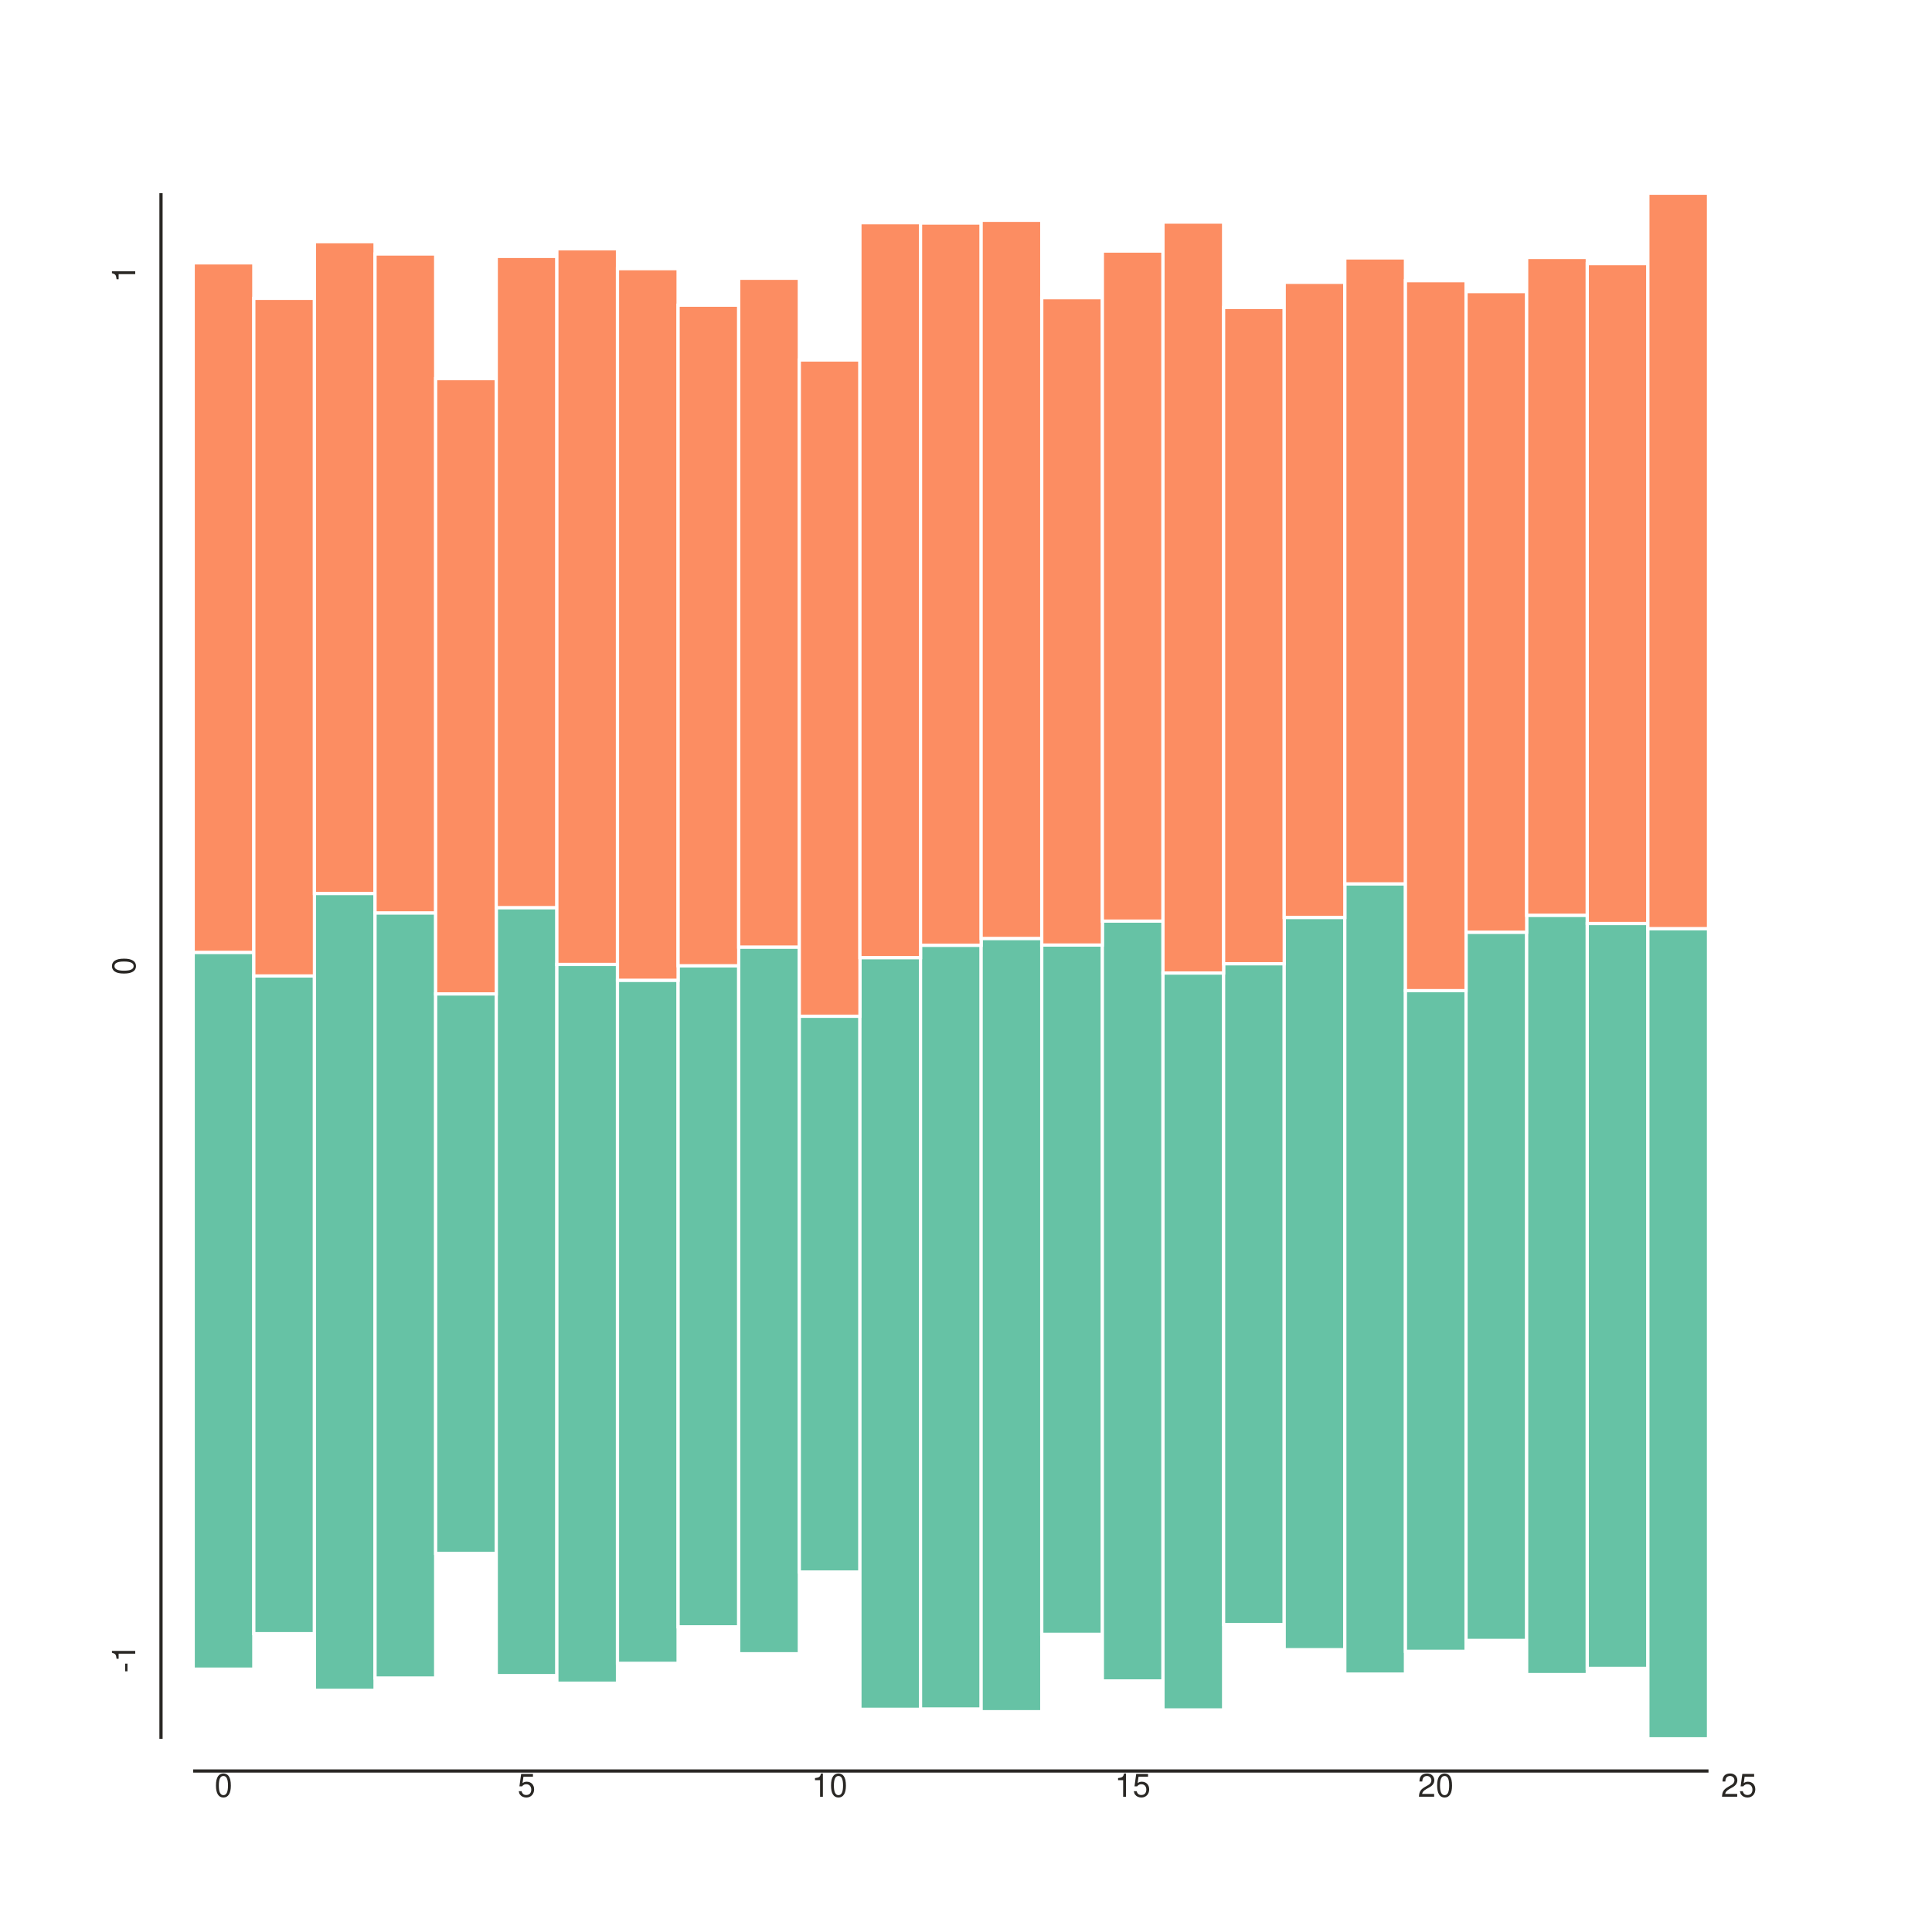
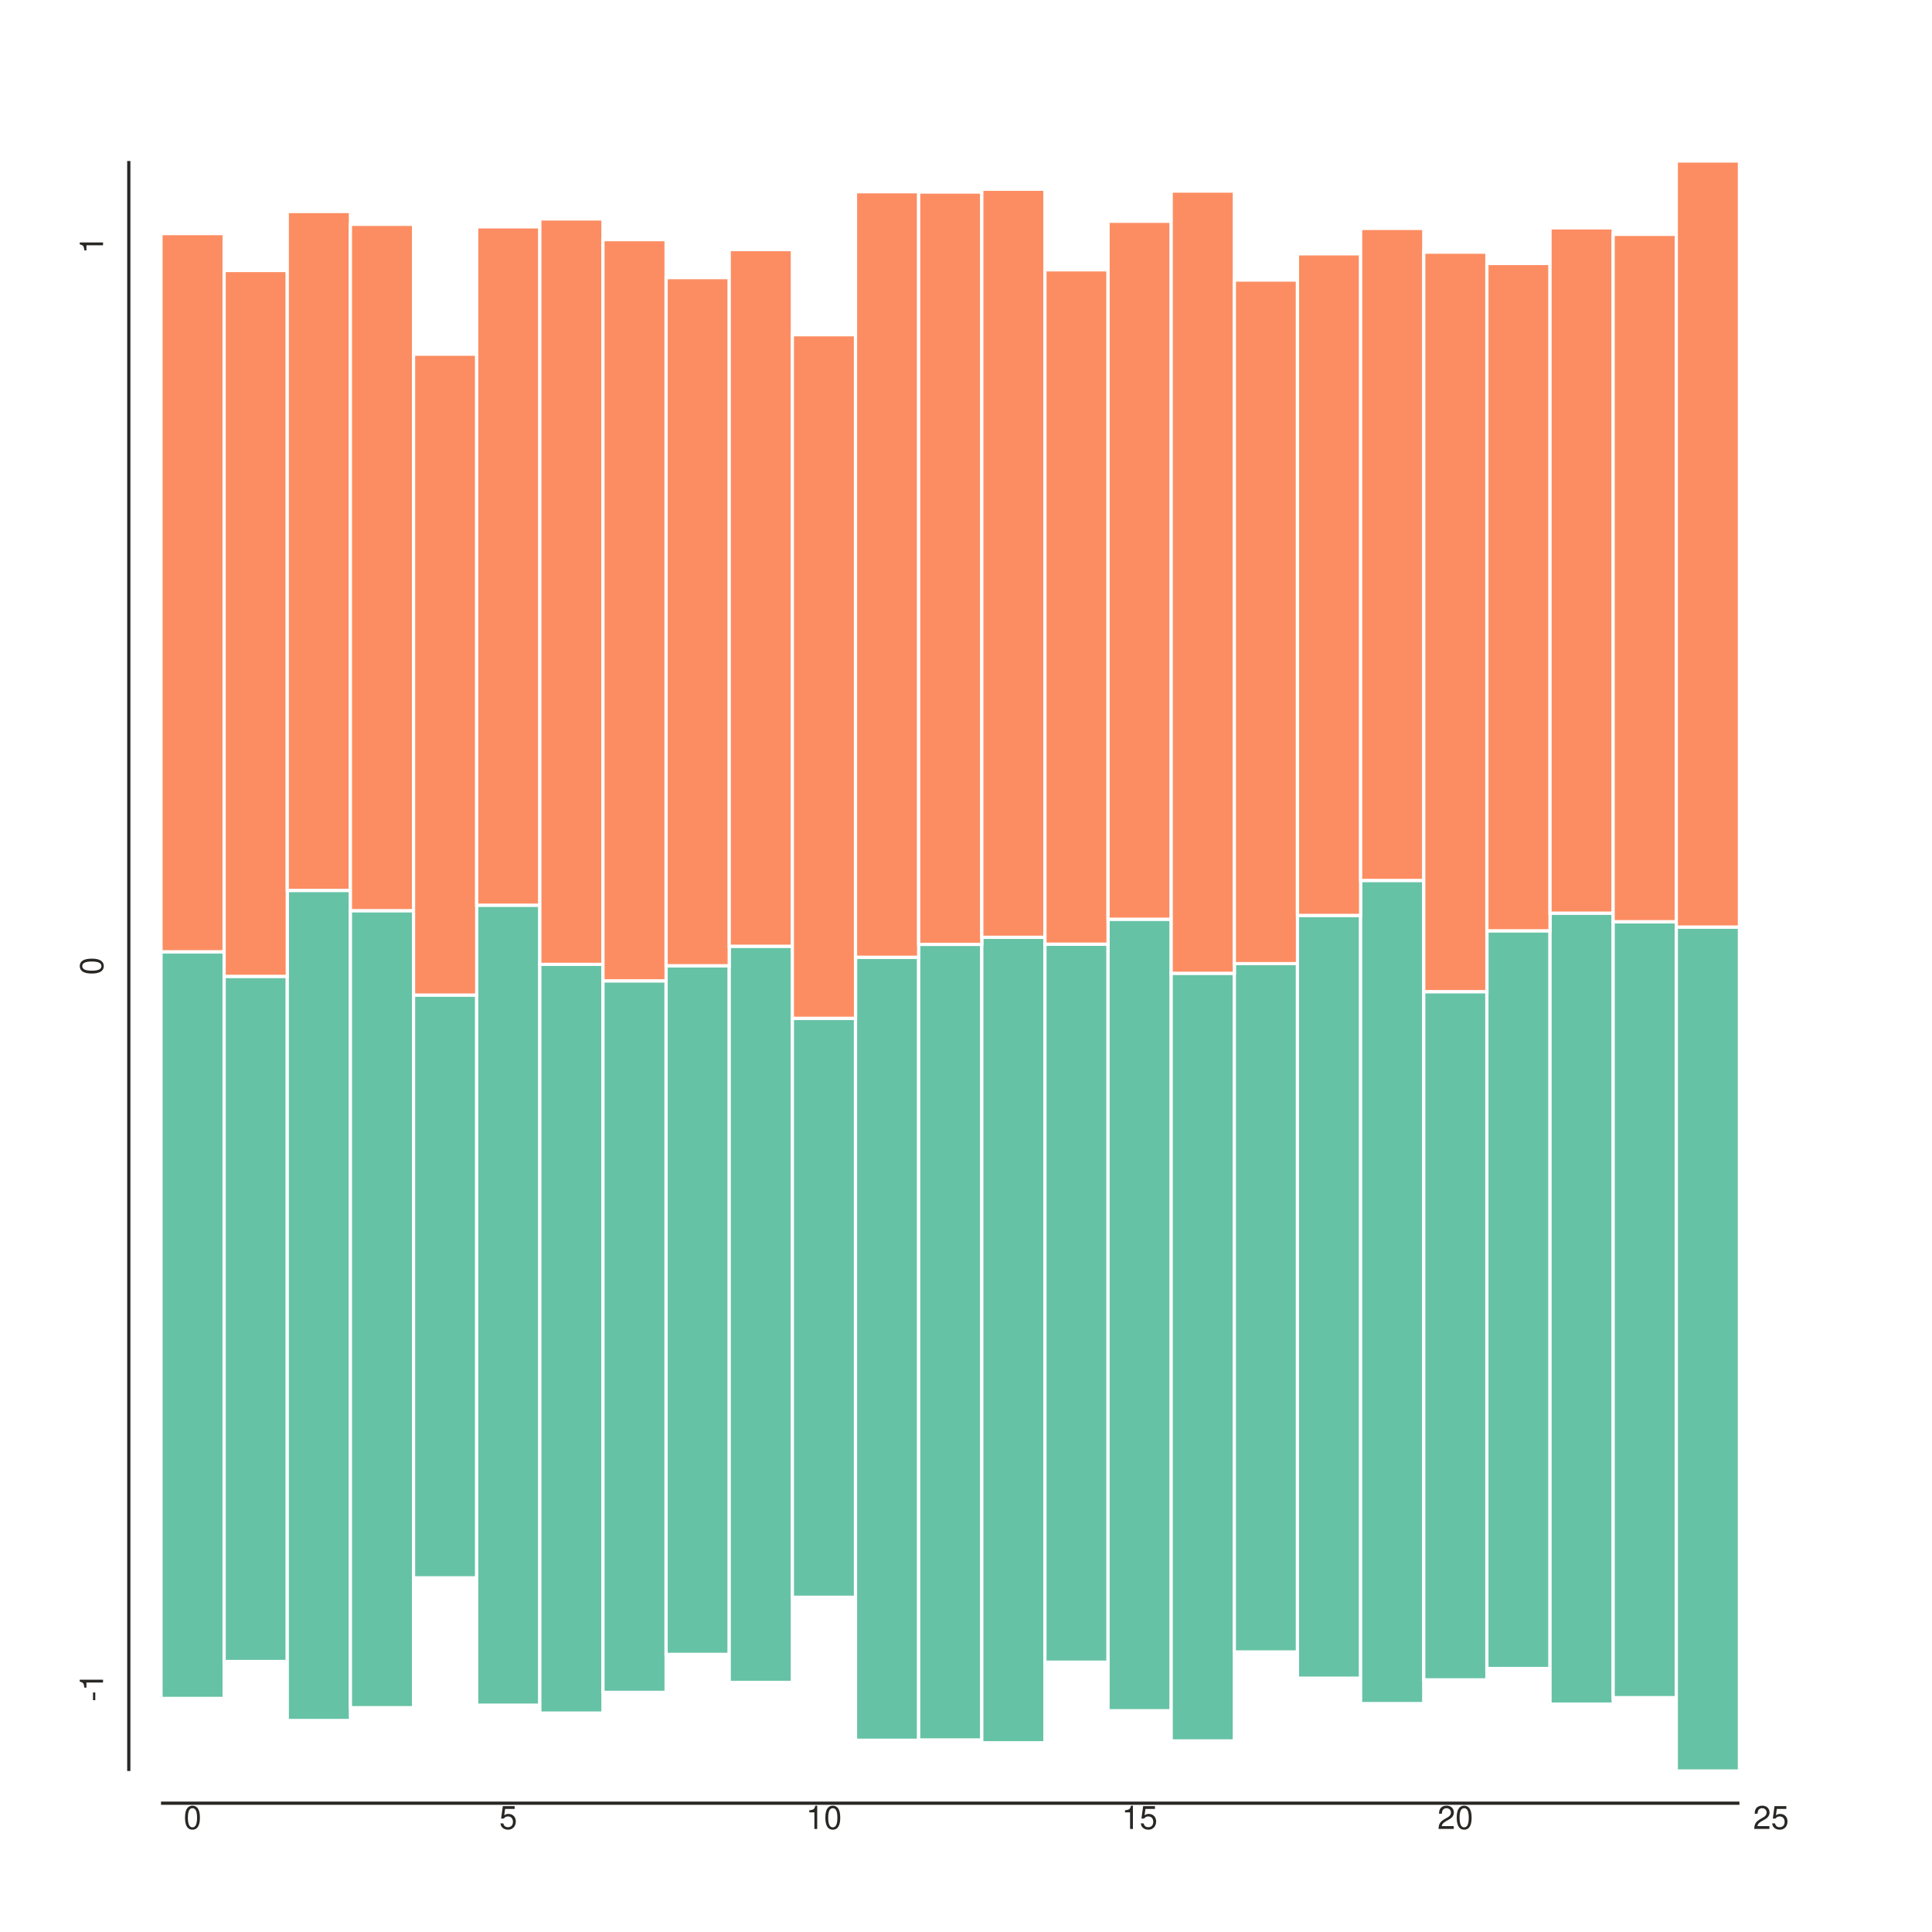
- <svg xmlns="http://www.w3.org/2000/svg" height="600px" id="t63c8e3b043ef46829457496a4e0faa16" preserveAspectRatio="xMidYMid meet" style="background-color:transparent;fill:rgb(16.1%,15.3%,14.1%);fill-opacity:1.0;font-family:helvetica;font-size:12px;opacity:1.0;stroke:rgb(16.1%,15.3%,14.1%);stroke-opacity:1.0;stroke-width:1.0" viewBox="0 0 600 600" width="600px">
-   <g class="toyplot-axes-Cartesian" id="t00fa178a866844c4a91556fb6473cc4b">
-     <clipPath id="t9a4e2084072f4c4fb8b4a7bf63b86910">
-       <rect height="500.0" width="500.0" x="50.0" y="50.0" />
+ <svg xmlns="http://www.w3.org/2000/svg" height="600px" id="teb26b07910fa4be79563fd314c5b3901" preserveAspectRatio="xMidYMid meet" style="background-color:transparent;fill:rgb(16.1%,15.3%,14.1%);fill-opacity:1.0;font-family:helvetica;font-size:12px;opacity:1.0;stroke:rgb(16.1%,15.3%,14.1%);stroke-opacity:1.0;stroke-width:1.0" viewBox="0 0 600 600" width="600px">
+   <g class="toyplot-axes-Cartesian" id="t83f5fa0e225d42e797261654362ea57c">
+     <clipPath id="t5e59724917a248ae88769902829cb0c0">
+       <rect height="520.0" width="520.0" x="40.0" y="40.0" />
    </clipPath>
-     <g class="toyplot-coordinate-events" clip-path="url(#t9a4e2084072f4c4fb8b4a7bf63b86910)" style="cursor:crosshair">
+     <g class="toyplot-coordinate-events" clip-path="url(#t5e59724917a248ae88769902829cb0c0)" style="cursor:crosshair">
      <rect height="500.0" style="pointer-events:all;visibility:hidden" width="500.0" x="50.0" y="50.0" />
-       <g class="toyplot-mark-BarMagnitudes" id="t23bb3852eb1b46d884e8b1b5349b6c8a" style="stroke:rgb(100%,100%,100%);stroke-opacity:1.0;stroke-width:1.0">
+       <g class="toyplot-mark-BarMagnitudes" id="t9a9e7c0c39a74db3956e51f9691e01e4" style="stroke:rgb(100%,100%,100%);stroke-opacity:1.0;stroke-width:1.0">
        <g class="toyplot-Series">
-           <rect class="toyplot-Datum" height="222.599" style="fill:rgb(40%,76.1%,64.7%);fill-opacity:1.0;opacity:1.0;stroke:rgb(100%,100%,100%);stroke-opacity:1.0;stroke-width:1.0" width="18.824" x="60.0" y="295.761" />
-           <rect class="toyplot-Datum" height="204.263" style="fill:rgb(40%,76.1%,64.7%);fill-opacity:1.0;opacity:1.0;stroke:rgb(100%,100%,100%);stroke-opacity:1.0;stroke-width:1.0" width="18.824" x="78.824" y="303.087" />
-           <rect class="toyplot-Datum" height="247.477" style="fill:rgb(40%,76.1%,64.7%);fill-opacity:1.0;opacity:1.0;stroke:rgb(100%,100%,100%);stroke-opacity:1.0;stroke-width:1.0" width="18.824" x="97.647" y="277.462" />
-           <rect class="toyplot-Datum" height="237.619" style="fill:rgb(40%,76.1%,64.7%);fill-opacity:1.0;opacity:1.0;stroke:rgb(100%,100%,100%);stroke-opacity:1.0;stroke-width:1.0" width="18.824" x="116.471" y="283.501" />
-           <rect class="toyplot-Datum" height="173.748" style="fill:rgb(40%,76.1%,64.7%);fill-opacity:1.0;opacity:1.0;stroke:rgb(100%,100%,100%);stroke-opacity:1.0;stroke-width:1.0" width="18.824" x="135.294" y="308.657" />
-           <rect class="toyplot-Datum" height="238.503" style="fill:rgb(40%,76.1%,64.7%);fill-opacity:1.0;opacity:1.0;stroke:rgb(100%,100%,100%);stroke-opacity:1.0;stroke-width:1.0" width="18.824" x="154.118" y="281.868" />
-           <rect class="toyplot-Datum" height="223.218" style="fill:rgb(40%,76.1%,64.7%);fill-opacity:1.0;opacity:1.0;stroke:rgb(100%,100%,100%);stroke-opacity:1.0;stroke-width:1.0" width="18.824" x="172.941" y="299.508" />
-           <rect class="toyplot-Datum" height="212.131" style="fill:rgb(40%,76.1%,64.7%);fill-opacity:1.0;opacity:1.0;stroke:rgb(100%,100%,100%);stroke-opacity:1.0;stroke-width:1.0" width="18.824" x="191.765" y="304.424" />
-           <rect class="toyplot-Datum" height="205.308" style="fill:rgb(40%,76.1%,64.7%);fill-opacity:1.0;opacity:1.0;stroke:rgb(100%,100%,100%);stroke-opacity:1.0;stroke-width:1.0" width="18.824" x="210.588" y="299.919" />
-           <rect class="toyplot-Datum" height="219.469" style="fill:rgb(40%,76.1%,64.7%);fill-opacity:1.0;opacity:1.0;stroke:rgb(100%,100%,100%);stroke-opacity:1.0;stroke-width:1.0" width="18.824" x="229.412" y="294.115" />
-           <rect class="toyplot-Datum" height="172.601" style="fill:rgb(40%,76.1%,64.7%);fill-opacity:1.0;opacity:1.0;stroke:rgb(100%,100%,100%);stroke-opacity:1.0;stroke-width:1.0" width="18.824" x="248.235" y="315.6" />
-           <rect class="toyplot-Datum" height="233.437" style="fill:rgb(40%,76.1%,64.7%);fill-opacity:1.0;opacity:1.0;stroke:rgb(100%,100%,100%);stroke-opacity:1.0;stroke-width:1.0" width="18.824" x="267.059" y="297.396" />
-           <rect class="toyplot-Datum" height="237.182" style="fill:rgb(40%,76.1%,64.7%);fill-opacity:1.0;opacity:1.0;stroke:rgb(100%,100%,100%);stroke-opacity:1.0;stroke-width:1.0" width="18.824" x="285.882" y="293.553" />
-           <rect class="toyplot-Datum" height="240.144" style="fill:rgb(40%,76.1%,64.7%);fill-opacity:1.0;opacity:1.0;stroke:rgb(100%,100%,100%);stroke-opacity:1.0;stroke-width:1.0" width="18.824" x="304.706" y="291.439" />
-           <rect class="toyplot-Datum" height="214.068" style="fill:rgb(40%,76.1%,64.7%);fill-opacity:1.0;opacity:1.0;stroke:rgb(100%,100%,100%);stroke-opacity:1.0;stroke-width:1.0" width="18.824" x="323.529" y="293.484" />
-           <rect class="toyplot-Datum" height="235.973" style="fill:rgb(40%,76.1%,64.7%);fill-opacity:1.0;opacity:1.0;stroke:rgb(100%,100%,100%);stroke-opacity:1.0;stroke-width:1.0" width="18.824" x="342.353" y="286.056" />
-           <rect class="toyplot-Datum" height="228.859" style="fill:rgb(40%,76.1%,64.7%);fill-opacity:1.0;opacity:1.0;stroke:rgb(100%,100%,100%);stroke-opacity:1.0;stroke-width:1.0" width="18.824" x="361.176" y="302.17" />
-           <rect class="toyplot-Datum" height="205.212" style="fill:rgb(40%,76.1%,64.7%);fill-opacity:1.0;opacity:1.0;stroke:rgb(100%,100%,100%);stroke-opacity:1.0;stroke-width:1.0" width="18.824" x="380.0" y="299.29" />
-           <rect class="toyplot-Datum" height="227.41" style="fill:rgb(40%,76.1%,64.7%);fill-opacity:1.0;opacity:1.0;stroke:rgb(100%,100%,100%);stroke-opacity:1.0;stroke-width:1.0" width="18.824" x="398.824" y="284.913" />
-           <rect class="toyplot-Datum" height="245.408" style="fill:rgb(40%,76.1%,64.7%);fill-opacity:1.0;opacity:1.0;stroke:rgb(100%,100%,100%);stroke-opacity:1.0;stroke-width:1.0" width="18.824" x="417.647" y="274.49" />
-           <rect class="toyplot-Datum" height="205.174" style="fill:rgb(40%,76.1%,64.7%);fill-opacity:1.0;opacity:1.0;stroke:rgb(100%,100%,100%);stroke-opacity:1.0;stroke-width:1.0" width="18.824" x="436.471" y="307.65" />
-           <rect class="toyplot-Datum" height="219.934" style="fill:rgb(40%,76.1%,64.7%);fill-opacity:1.0;opacity:1.0;stroke:rgb(100%,100%,100%);stroke-opacity:1.0;stroke-width:1.0" width="18.824" x="455.294" y="289.506" />
-           <rect class="toyplot-Datum" height="235.809" style="fill:rgb(40%,76.1%,64.7%);fill-opacity:1.0;opacity:1.0;stroke:rgb(100%,100%,100%);stroke-opacity:1.0;stroke-width:1.0" width="18.824" x="474.118" y="284.243" />
-           <rect class="toyplot-Datum" height="231.333" style="fill:rgb(40%,76.1%,64.7%);fill-opacity:1.0;opacity:1.0;stroke:rgb(100%,100%,100%);stroke-opacity:1.0;stroke-width:1.0" width="18.824" x="492.941" y="286.795" />
-           <rect class="toyplot-Datum" height="251.61" style="fill:rgb(40%,76.1%,64.7%);fill-opacity:1.0;opacity:1.0;stroke:rgb(100%,100%,100%);stroke-opacity:1.0;stroke-width:1.0" width="18.824" x="511.765" y="288.39" />
+           <rect class="toyplot-Datum" height="231.874" style="fill:rgb(40%,76.1%,64.7%);fill-opacity:1.0;opacity:1.0;stroke:rgb(100%,100%,100%);stroke-opacity:1.0;stroke-width:1.0" width="19.608" x="50.0" y="295.584" />
+           <rect class="toyplot-Datum" height="212.774" style="fill:rgb(40%,76.1%,64.7%);fill-opacity:1.0;opacity:1.0;stroke:rgb(100%,100%,100%);stroke-opacity:1.0;stroke-width:1.0" width="19.608" x="69.608" y="303.216" />
+           <rect class="toyplot-Datum" height="257.789" style="fill:rgb(40%,76.1%,64.7%);fill-opacity:1.0;opacity:1.0;stroke:rgb(100%,100%,100%);stroke-opacity:1.0;stroke-width:1.0" width="19.608" x="89.216" y="276.523" />
+           <rect class="toyplot-Datum" height="247.52" style="fill:rgb(40%,76.1%,64.7%);fill-opacity:1.0;opacity:1.0;stroke:rgb(100%,100%,100%);stroke-opacity:1.0;stroke-width:1.0" width="19.608" x="108.824" y="282.814" />
+           <rect class="toyplot-Datum" height="180.987" style="fill:rgb(40%,76.1%,64.7%);fill-opacity:1.0;opacity:1.0;stroke:rgb(100%,100%,100%);stroke-opacity:1.0;stroke-width:1.0" width="19.608" x="128.431" y="309.018" />
+           <rect class="toyplot-Datum" height="248.441" style="fill:rgb(40%,76.1%,64.7%);fill-opacity:1.0;opacity:1.0;stroke:rgb(100%,100%,100%);stroke-opacity:1.0;stroke-width:1.0" width="19.608" x="148.039" y="281.113" />
+           <rect class="toyplot-Datum" height="232.519" style="fill:rgb(40%,76.1%,64.7%);fill-opacity:1.0;opacity:1.0;stroke:rgb(100%,100%,100%);stroke-opacity:1.0;stroke-width:1.0" width="19.608" x="167.647" y="299.488" />
+           <rect class="toyplot-Datum" height="220.97" style="fill:rgb(40%,76.1%,64.7%);fill-opacity:1.0;opacity:1.0;stroke:rgb(100%,100%,100%);stroke-opacity:1.0;stroke-width:1.0" width="19.608" x="187.255" y="304.608" />
+           <rect class="toyplot-Datum" height="213.863" style="fill:rgb(40%,76.1%,64.7%);fill-opacity:1.0;opacity:1.0;stroke:rgb(100%,100%,100%);stroke-opacity:1.0;stroke-width:1.0" width="19.608" x="206.863" y="299.916" />
+           <rect class="toyplot-Datum" height="228.614" style="fill:rgb(40%,76.1%,64.7%);fill-opacity:1.0;opacity:1.0;stroke:rgb(100%,100%,100%);stroke-opacity:1.0;stroke-width:1.0" width="19.608" x="226.471" y="293.869" />
+           <rect class="toyplot-Datum" height="179.793" style="fill:rgb(40%,76.1%,64.7%);fill-opacity:1.0;opacity:1.0;stroke:rgb(100%,100%,100%);stroke-opacity:1.0;stroke-width:1.0" width="19.608" x="246.078" y="316.25" />
+           <rect class="toyplot-Datum" height="243.164" style="fill:rgb(40%,76.1%,64.7%);fill-opacity:1.0;opacity:1.0;stroke:rgb(100%,100%,100%);stroke-opacity:1.0;stroke-width:1.0" width="19.608" x="265.686" y="297.288" />
+           <rect class="toyplot-Datum" height="247.065" style="fill:rgb(40%,76.1%,64.7%);fill-opacity:1.0;opacity:1.0;stroke:rgb(100%,100%,100%);stroke-opacity:1.0;stroke-width:1.0" width="19.608" x="285.294" y="293.284" />
+           <rect class="toyplot-Datum" height="250.15" style="fill:rgb(40%,76.1%,64.7%);fill-opacity:1.0;opacity:1.0;stroke:rgb(100%,100%,100%);stroke-opacity:1.0;stroke-width:1.0" width="19.608" x="304.902" y="291.083" />
+           <rect class="toyplot-Datum" height="222.987" style="fill:rgb(40%,76.1%,64.7%);fill-opacity:1.0;opacity:1.0;stroke:rgb(100%,100%,100%);stroke-opacity:1.0;stroke-width:1.0" width="19.608" x="324.51" y="293.213" />
+           <rect class="toyplot-Datum" height="245.805" style="fill:rgb(40%,76.1%,64.7%);fill-opacity:1.0;opacity:1.0;stroke:rgb(100%,100%,100%);stroke-opacity:1.0;stroke-width:1.0" width="19.608" x="344.118" y="285.475" />
+           <rect class="toyplot-Datum" height="238.395" style="fill:rgb(40%,76.1%,64.7%);fill-opacity:1.0;opacity:1.0;stroke:rgb(100%,100%,100%);stroke-opacity:1.0;stroke-width:1.0" width="19.608" x="363.725" y="302.26" />
+           <rect class="toyplot-Datum" height="213.763" style="fill:rgb(40%,76.1%,64.7%);fill-opacity:1.0;opacity:1.0;stroke:rgb(100%,100%,100%);stroke-opacity:1.0;stroke-width:1.0" width="19.608" x="383.333" y="299.261" />
+           <rect class="toyplot-Datum" height="236.886" style="fill:rgb(40%,76.1%,64.7%);fill-opacity:1.0;opacity:1.0;stroke:rgb(100%,100%,100%);stroke-opacity:1.0;stroke-width:1.0" width="19.608" x="402.941" y="284.284" />
+           <rect class="toyplot-Datum" height="255.633" style="fill:rgb(40%,76.1%,64.7%);fill-opacity:1.0;opacity:1.0;stroke:rgb(100%,100%,100%);stroke-opacity:1.0;stroke-width:1.0" width="19.608" x="422.549" y="273.427" />
+           <rect class="toyplot-Datum" height="213.723" style="fill:rgb(40%,76.1%,64.7%);fill-opacity:1.0;opacity:1.0;stroke:rgb(100%,100%,100%);stroke-opacity:1.0;stroke-width:1.0" width="19.608" x="442.157" y="307.969" />
+           <rect class="toyplot-Datum" height="229.098" style="fill:rgb(40%,76.1%,64.7%);fill-opacity:1.0;opacity:1.0;stroke:rgb(100%,100%,100%);stroke-opacity:1.0;stroke-width:1.0" width="19.608" x="461.765" y="289.069" />
+           <rect class="toyplot-Datum" height="245.634" style="fill:rgb(40%,76.1%,64.7%);fill-opacity:1.0;opacity:1.0;stroke:rgb(100%,100%,100%);stroke-opacity:1.0;stroke-width:1.0" width="19.608" x="481.373" y="283.587" />
+           <rect class="toyplot-Datum" height="240.972" style="fill:rgb(40%,76.1%,64.7%);fill-opacity:1.0;opacity:1.0;stroke:rgb(100%,100%,100%);stroke-opacity:1.0;stroke-width:1.0" width="19.608" x="500.98" y="286.244" />
+           <rect class="toyplot-Datum" height="262.093" style="fill:rgb(40%,76.1%,64.7%);fill-opacity:1.0;opacity:1.0;stroke:rgb(100%,100%,100%);stroke-opacity:1.0;stroke-width:1.0" width="19.608" x="520.588" y="287.907" />
        </g>
        <g class="toyplot-Series">
-           <rect class="toyplot-Datum" height="214.121" style="fill:rgb(98.8%,55.3%,38.4%);fill-opacity:1.0;opacity:1.0;stroke:rgb(100%,100%,100%);stroke-opacity:1.0;stroke-width:1.0" width="18.824" x="60.0" y="81.64" />
-           <rect class="toyplot-Datum" height="210.438" style="fill:rgb(98.8%,55.3%,38.4%);fill-opacity:1.0;opacity:1.0;stroke:rgb(100%,100%,100%);stroke-opacity:1.0;stroke-width:1.0" width="18.824" x="78.824" y="92.65" />
-           <rect class="toyplot-Datum" height="202.402" style="fill:rgb(98.8%,55.3%,38.4%);fill-opacity:1.0;opacity:1.0;stroke:rgb(100%,100%,100%);stroke-opacity:1.0;stroke-width:1.0" width="18.824" x="97.647" y="75.061" />
-           <rect class="toyplot-Datum" height="204.622" style="fill:rgb(98.8%,55.3%,38.4%);fill-opacity:1.0;opacity:1.0;stroke:rgb(100%,100%,100%);stroke-opacity:1.0;stroke-width:1.0" width="18.824" x="116.471" y="78.879" />
-           <rect class="toyplot-Datum" height="191.062" style="fill:rgb(98.8%,55.3%,38.4%);fill-opacity:1.0;opacity:1.0;stroke:rgb(100%,100%,100%);stroke-opacity:1.0;stroke-width:1.0" width="18.824" x="135.294" y="117.595" />
-           <rect class="toyplot-Datum" height="202.239" style="fill:rgb(98.8%,55.3%,38.4%);fill-opacity:1.0;opacity:1.0;stroke:rgb(100%,100%,100%);stroke-opacity:1.0;stroke-width:1.0" width="18.824" x="154.118" y="79.629" />
-           <rect class="toyplot-Datum" height="222.235" style="fill:rgb(98.8%,55.3%,38.4%);fill-opacity:1.0;opacity:1.0;stroke:rgb(100%,100%,100%);stroke-opacity:1.0;stroke-width:1.0" width="18.824" x="172.941" y="77.274" />
-           <rect class="toyplot-Datum" height="220.979" style="fill:rgb(98.8%,55.3%,38.4%);fill-opacity:1.0;opacity:1.0;stroke:rgb(100%,100%,100%);stroke-opacity:1.0;stroke-width:1.0" width="18.824" x="191.765" y="83.445" />
-           <rect class="toyplot-Datum" height="205.147" style="fill:rgb(98.8%,55.3%,38.4%);fill-opacity:1.0;opacity:1.0;stroke:rgb(100%,100%,100%);stroke-opacity:1.0;stroke-width:1.0" width="18.824" x="210.588" y="94.773" />
-           <rect class="toyplot-Datum" height="207.699" style="fill:rgb(98.8%,55.3%,38.4%);fill-opacity:1.0;opacity:1.0;stroke:rgb(100%,100%,100%);stroke-opacity:1.0;stroke-width:1.0" width="18.824" x="229.412" y="86.416" />
-           <rect class="toyplot-Datum" height="203.801" style="fill:rgb(98.8%,55.3%,38.4%);fill-opacity:1.0;opacity:1.0;stroke:rgb(100%,100%,100%);stroke-opacity:1.0;stroke-width:1.0" width="18.824" x="248.235" y="111.799" />
-           <rect class="toyplot-Datum" height="228.23" style="fill:rgb(98.8%,55.3%,38.4%);fill-opacity:1.0;opacity:1.0;stroke:rgb(100%,100%,100%);stroke-opacity:1.0;stroke-width:1.0" width="18.824" x="267.059" y="69.166" />
-           <rect class="toyplot-Datum" height="224.288" style="fill:rgb(98.8%,55.3%,38.4%);fill-opacity:1.0;opacity:1.0;stroke:rgb(100%,100%,100%);stroke-opacity:1.0;stroke-width:1.0" width="18.824" x="285.882" y="69.265" />
-           <rect class="toyplot-Datum" height="223.023" style="fill:rgb(98.8%,55.3%,38.4%);fill-opacity:1.0;opacity:1.0;stroke:rgb(100%,100%,100%);stroke-opacity:1.0;stroke-width:1.0" width="18.824" x="304.706" y="68.417" />
-           <rect class="toyplot-Datum" height="201.036" style="fill:rgb(98.8%,55.3%,38.4%);fill-opacity:1.0;opacity:1.0;stroke:rgb(100%,100%,100%);stroke-opacity:1.0;stroke-width:1.0" width="18.824" x="323.529" y="92.448" />
-           <rect class="toyplot-Datum" height="208.085" style="fill:rgb(98.8%,55.3%,38.4%);fill-opacity:1.0;opacity:1.0;stroke:rgb(100%,100%,100%);stroke-opacity:1.0;stroke-width:1.0" width="18.824" x="342.353" y="77.971" />
-           <rect class="toyplot-Datum" height="233.198" style="fill:rgb(98.8%,55.3%,38.4%);fill-opacity:1.0;opacity:1.0;stroke:rgb(100%,100%,100%);stroke-opacity:1.0;stroke-width:1.0" width="18.824" x="361.176" y="68.972" />
-           <rect class="toyplot-Datum" height="203.793" style="fill:rgb(98.8%,55.3%,38.4%);fill-opacity:1.0;opacity:1.0;stroke:rgb(100%,100%,100%);stroke-opacity:1.0;stroke-width:1.0" width="18.824" x="380.0" y="95.497" />
-           <rect class="toyplot-Datum" height="197.235" style="fill:rgb(98.8%,55.3%,38.4%);fill-opacity:1.0;opacity:1.0;stroke:rgb(100%,100%,100%);stroke-opacity:1.0;stroke-width:1.0" width="18.824" x="398.824" y="87.677" />
-           <rect class="toyplot-Datum" height="194.387" style="fill:rgb(98.8%,55.3%,38.4%);fill-opacity:1.0;opacity:1.0;stroke:rgb(100%,100%,100%);stroke-opacity:1.0;stroke-width:1.0" width="18.824" x="417.647" y="80.102" />
-           <rect class="toyplot-Datum" height="220.475" style="fill:rgb(98.8%,55.3%,38.4%);fill-opacity:1.0;opacity:1.0;stroke:rgb(100%,100%,100%);stroke-opacity:1.0;stroke-width:1.0" width="18.824" x="436.471" y="87.176" />
-           <rect class="toyplot-Datum" height="198.946" style="fill:rgb(98.8%,55.3%,38.4%);fill-opacity:1.0;opacity:1.0;stroke:rgb(100%,100%,100%);stroke-opacity:1.0;stroke-width:1.0" width="18.824" x="455.294" y="90.56" />
-           <rect class="toyplot-Datum" height="204.295" style="fill:rgb(98.8%,55.3%,38.4%);fill-opacity:1.0;opacity:1.0;stroke:rgb(100%,100%,100%);stroke-opacity:1.0;stroke-width:1.0" width="18.824" x="474.118" y="79.948" />
-           <rect class="toyplot-Datum" height="204.922" style="fill:rgb(98.8%,55.3%,38.4%);fill-opacity:1.0;opacity:1.0;stroke:rgb(100%,100%,100%);stroke-opacity:1.0;stroke-width:1.0" width="18.824" x="492.941" y="81.873" />
-           <rect class="toyplot-Datum" height="228.39" style="fill:rgb(98.8%,55.3%,38.4%);fill-opacity:1.0;opacity:1.0;stroke:rgb(100%,100%,100%);stroke-opacity:1.0;stroke-width:1.0" width="18.824" x="511.765" y="60.0" />
+           <rect class="toyplot-Datum" height="223.042" style="fill:rgb(98.8%,55.3%,38.4%);fill-opacity:1.0;opacity:1.0;stroke:rgb(100%,100%,100%);stroke-opacity:1.0;stroke-width:1.0" width="19.608" x="50.0" y="72.542" />
+           <rect class="toyplot-Datum" height="219.206" style="fill:rgb(98.8%,55.3%,38.4%);fill-opacity:1.0;opacity:1.0;stroke:rgb(100%,100%,100%);stroke-opacity:1.0;stroke-width:1.0" width="19.608" x="69.608" y="84.01" />
+           <rect class="toyplot-Datum" height="210.835" style="fill:rgb(98.8%,55.3%,38.4%);fill-opacity:1.0;opacity:1.0;stroke:rgb(100%,100%,100%);stroke-opacity:1.0;stroke-width:1.0" width="19.608" x="89.216" y="65.688" />
+           <rect class="toyplot-Datum" height="213.148" style="fill:rgb(98.8%,55.3%,38.4%);fill-opacity:1.0;opacity:1.0;stroke:rgb(100%,100%,100%);stroke-opacity:1.0;stroke-width:1.0" width="19.608" x="108.824" y="69.666" />
+           <rect class="toyplot-Datum" height="199.023" style="fill:rgb(98.8%,55.3%,38.4%);fill-opacity:1.0;opacity:1.0;stroke:rgb(100%,100%,100%);stroke-opacity:1.0;stroke-width:1.0" width="19.608" x="128.431" y="109.995" />
+           <rect class="toyplot-Datum" height="210.666" style="fill:rgb(98.8%,55.3%,38.4%);fill-opacity:1.0;opacity:1.0;stroke:rgb(100%,100%,100%);stroke-opacity:1.0;stroke-width:1.0" width="19.608" x="148.039" y="70.447" />
+           <rect class="toyplot-Datum" height="231.495" style="fill:rgb(98.8%,55.3%,38.4%);fill-opacity:1.0;opacity:1.0;stroke:rgb(100%,100%,100%);stroke-opacity:1.0;stroke-width:1.0" width="19.608" x="167.647" y="67.993" />
+           <rect class="toyplot-Datum" height="230.187" style="fill:rgb(98.8%,55.3%,38.4%);fill-opacity:1.0;opacity:1.0;stroke:rgb(100%,100%,100%);stroke-opacity:1.0;stroke-width:1.0" width="19.608" x="187.255" y="74.422" />
+           <rect class="toyplot-Datum" height="213.694" style="fill:rgb(98.8%,55.3%,38.4%);fill-opacity:1.0;opacity:1.0;stroke:rgb(100%,100%,100%);stroke-opacity:1.0;stroke-width:1.0" width="19.608" x="206.863" y="86.221" />
+           <rect class="toyplot-Datum" height="216.353" style="fill:rgb(98.8%,55.3%,38.4%);fill-opacity:1.0;opacity:1.0;stroke:rgb(100%,100%,100%);stroke-opacity:1.0;stroke-width:1.0" width="19.608" x="226.471" y="77.517" />
+           <rect class="toyplot-Datum" height="212.293" style="fill:rgb(98.8%,55.3%,38.4%);fill-opacity:1.0;opacity:1.0;stroke:rgb(100%,100%,100%);stroke-opacity:1.0;stroke-width:1.0" width="19.608" x="246.078" y="103.957" />
+           <rect class="toyplot-Datum" height="237.739" style="fill:rgb(98.8%,55.3%,38.4%);fill-opacity:1.0;opacity:1.0;stroke:rgb(100%,100%,100%);stroke-opacity:1.0;stroke-width:1.0" width="19.608" x="265.686" y="59.548" />
+           <rect class="toyplot-Datum" height="233.633" style="fill:rgb(98.8%,55.3%,38.4%);fill-opacity:1.0;opacity:1.0;stroke:rgb(100%,100%,100%);stroke-opacity:1.0;stroke-width:1.0" width="19.608" x="285.294" y="59.651" />
+           <rect class="toyplot-Datum" height="232.315" style="fill:rgb(98.8%,55.3%,38.4%);fill-opacity:1.0;opacity:1.0;stroke:rgb(100%,100%,100%);stroke-opacity:1.0;stroke-width:1.0" width="19.608" x="304.902" y="58.767" />
+           <rect class="toyplot-Datum" height="209.413" style="fill:rgb(98.8%,55.3%,38.4%);fill-opacity:1.0;opacity:1.0;stroke:rgb(100%,100%,100%);stroke-opacity:1.0;stroke-width:1.0" width="19.608" x="324.51" y="83.8" />
+           <rect class="toyplot-Datum" height="216.756" style="fill:rgb(98.8%,55.3%,38.4%);fill-opacity:1.0;opacity:1.0;stroke:rgb(100%,100%,100%);stroke-opacity:1.0;stroke-width:1.0" width="19.608" x="344.118" y="68.72" />
+           <rect class="toyplot-Datum" height="242.914" style="fill:rgb(98.8%,55.3%,38.4%);fill-opacity:1.0;opacity:1.0;stroke:rgb(100%,100%,100%);stroke-opacity:1.0;stroke-width:1.0" width="19.608" x="363.725" y="59.345" />
+           <rect class="toyplot-Datum" height="212.285" style="fill:rgb(98.8%,55.3%,38.4%);fill-opacity:1.0;opacity:1.0;stroke:rgb(100%,100%,100%);stroke-opacity:1.0;stroke-width:1.0" width="19.608" x="383.333" y="86.976" />
+           <rect class="toyplot-Datum" height="205.453" style="fill:rgb(98.8%,55.3%,38.4%);fill-opacity:1.0;opacity:1.0;stroke:rgb(100%,100%,100%);stroke-opacity:1.0;stroke-width:1.0" width="19.608" x="402.941" y="78.83" />
+           <rect class="toyplot-Datum" height="202.487" style="fill:rgb(98.8%,55.3%,38.4%);fill-opacity:1.0;opacity:1.0;stroke:rgb(100%,100%,100%);stroke-opacity:1.0;stroke-width:1.0" width="19.608" x="422.549" y="70.94" />
+           <rect class="toyplot-Datum" height="229.661" style="fill:rgb(98.8%,55.3%,38.4%);fill-opacity:1.0;opacity:1.0;stroke:rgb(100%,100%,100%);stroke-opacity:1.0;stroke-width:1.0" width="19.608" x="442.157" y="78.308" />
+           <rect class="toyplot-Datum" height="207.235" style="fill:rgb(98.8%,55.3%,38.4%);fill-opacity:1.0;opacity:1.0;stroke:rgb(100%,100%,100%);stroke-opacity:1.0;stroke-width:1.0" width="19.608" x="461.765" y="81.834" />
+           <rect class="toyplot-Datum" height="212.807" style="fill:rgb(98.8%,55.3%,38.4%);fill-opacity:1.0;opacity:1.0;stroke:rgb(100%,100%,100%);stroke-opacity:1.0;stroke-width:1.0" width="19.608" x="481.373" y="70.779" />
+           <rect class="toyplot-Datum" height="213.46" style="fill:rgb(98.8%,55.3%,38.4%);fill-opacity:1.0;opacity:1.0;stroke:rgb(100%,100%,100%);stroke-opacity:1.0;stroke-width:1.0" width="19.608" x="500.98" y="72.784" />
+           <rect class="toyplot-Datum" height="237.907" style="fill:rgb(98.8%,55.3%,38.4%);fill-opacity:1.0;opacity:1.0;stroke:rgb(100%,100%,100%);stroke-opacity:1.0;stroke-width:1.0" width="19.608" x="520.588" y="50.0" />
        </g>
      </g>
    </g>
    <g class="toyplot-coordinates" style="visibility:hidden">
      <rect height="14.0" style="fill:rgb(100%,100%,100%);fill-opacity:1.0;opacity:0.75;stroke:none" width="90.0" x="450.0" y="60.0" />
      <text style="alignment-baseline:middle;font-size:10px;font-weight:normal;stroke:none;text-anchor:middle" x="495.0" y="67.0" />
    </g>
-     <line style="" x1="60.0" x2="530.588" y1="550.0" y2="550.0" />
-     <g>
-       <text style="alignment-baseline:middle;baseline-shift:-80%;font-size:10px;font-weight:normal;stroke:none;text-anchor:middle" x="69.412" y="550.0">0</text>
-       <text style="alignment-baseline:middle;baseline-shift:-80%;font-size:10px;font-weight:normal;stroke:none;text-anchor:middle" x="163.529" y="550.0">5</text>
-       <text style="alignment-baseline:middle;baseline-shift:-80%;font-size:10px;font-weight:normal;stroke:none;text-anchor:middle" x="257.647" y="550.0">10</text>
-       <text style="alignment-baseline:middle;baseline-shift:-80%;font-size:10px;font-weight:normal;stroke:none;text-anchor:middle" x="351.765" y="550.0">15</text>
-       <text style="alignment-baseline:middle;baseline-shift:-80%;font-size:10px;font-weight:normal;stroke:none;text-anchor:middle" x="445.882" y="550.0">20</text>
-       <text style="alignment-baseline:middle;baseline-shift:-80%;font-size:10px;font-weight:normal;stroke:none;text-anchor:middle" x="540.0" y="550.0">25</text>
+     <g class="toyplot-axes-Axis" id="t6a5a02697f7c4efa94ba832993ce2d09" transform="translate(50.0,560.0) rotate(0.0)">
+       <line style="" x1="0" x2="490.196" y1="0" y2="0" />
+       <g>
+         <text style="alignment-baseline:middle;baseline-shift:-80%;font-size:10px;font-weight:normal;stroke:none;text-anchor:middle" x="9.804" y="0">0</text>
+         <text style="alignment-baseline:middle;baseline-shift:-80%;font-size:10px;font-weight:normal;stroke:none;text-anchor:middle" x="107.843" y="0">5</text>
+         <text style="alignment-baseline:middle;baseline-shift:-80%;font-size:10px;font-weight:normal;stroke:none;text-anchor:middle" x="205.882" y="0">10</text>
+         <text style="alignment-baseline:middle;baseline-shift:-80%;font-size:10px;font-weight:normal;stroke:none;text-anchor:middle" x="303.922" y="0">15</text>
+         <text style="alignment-baseline:middle;baseline-shift:-80%;font-size:10px;font-weight:normal;stroke:none;text-anchor:middle" x="401.961" y="0">20</text>
+         <text style="alignment-baseline:middle;baseline-shift:-80%;font-size:10px;font-weight:normal;stroke:none;text-anchor:middle" x="500.0" y="0">25</text>
+       </g>
    </g>
-     <line style="" x1="50.0" x2="50.0" y1="60.0" y2="540.0" />
-     <g>
-       <text style="alignment-baseline:middle;baseline-shift:80%;font-size:10px;font-weight:normal;stroke:none;text-anchor:middle" transform="rotate(-90, 50.0, 515.0486)" x="50.0" y="515.049">-1</text>
-       <text style="alignment-baseline:middle;baseline-shift:80%;font-size:10px;font-weight:normal;stroke:none;text-anchor:middle" transform="rotate(-90, 50.0, 300.0)" x="50.0" y="300.0">0</text>
-       <text style="alignment-baseline:middle;baseline-shift:80%;font-size:10px;font-weight:normal;stroke:none;text-anchor:middle" transform="rotate(-90, 50.0, 84.95138)" x="50.0" y="84.951">1</text>
+     <g class="toyplot-axes-Axis" id="tfd9f014b7ba54d2aa59445348fdf8f94" transform="translate(40.0,550.0) rotate(-90.0)">
+       <line style="" x1="0" x2="500.0" y1="0" y2="0" />
+       <g>
+         <text style="alignment-baseline:middle;baseline-shift:80%;font-size:10px;font-weight:normal;stroke:none;text-anchor:middle" x="25.991" y="0">-1</text>
+         <text style="alignment-baseline:middle;baseline-shift:80%;font-size:10px;font-weight:normal;stroke:none;text-anchor:middle" x="250.0" y="0">0</text>
+         <text style="alignment-baseline:middle;baseline-shift:80%;font-size:10px;font-weight:normal;stroke:none;text-anchor:middle" x="474.009" y="0">1</text>
+       </g>
    </g>
  </g>
</svg>
